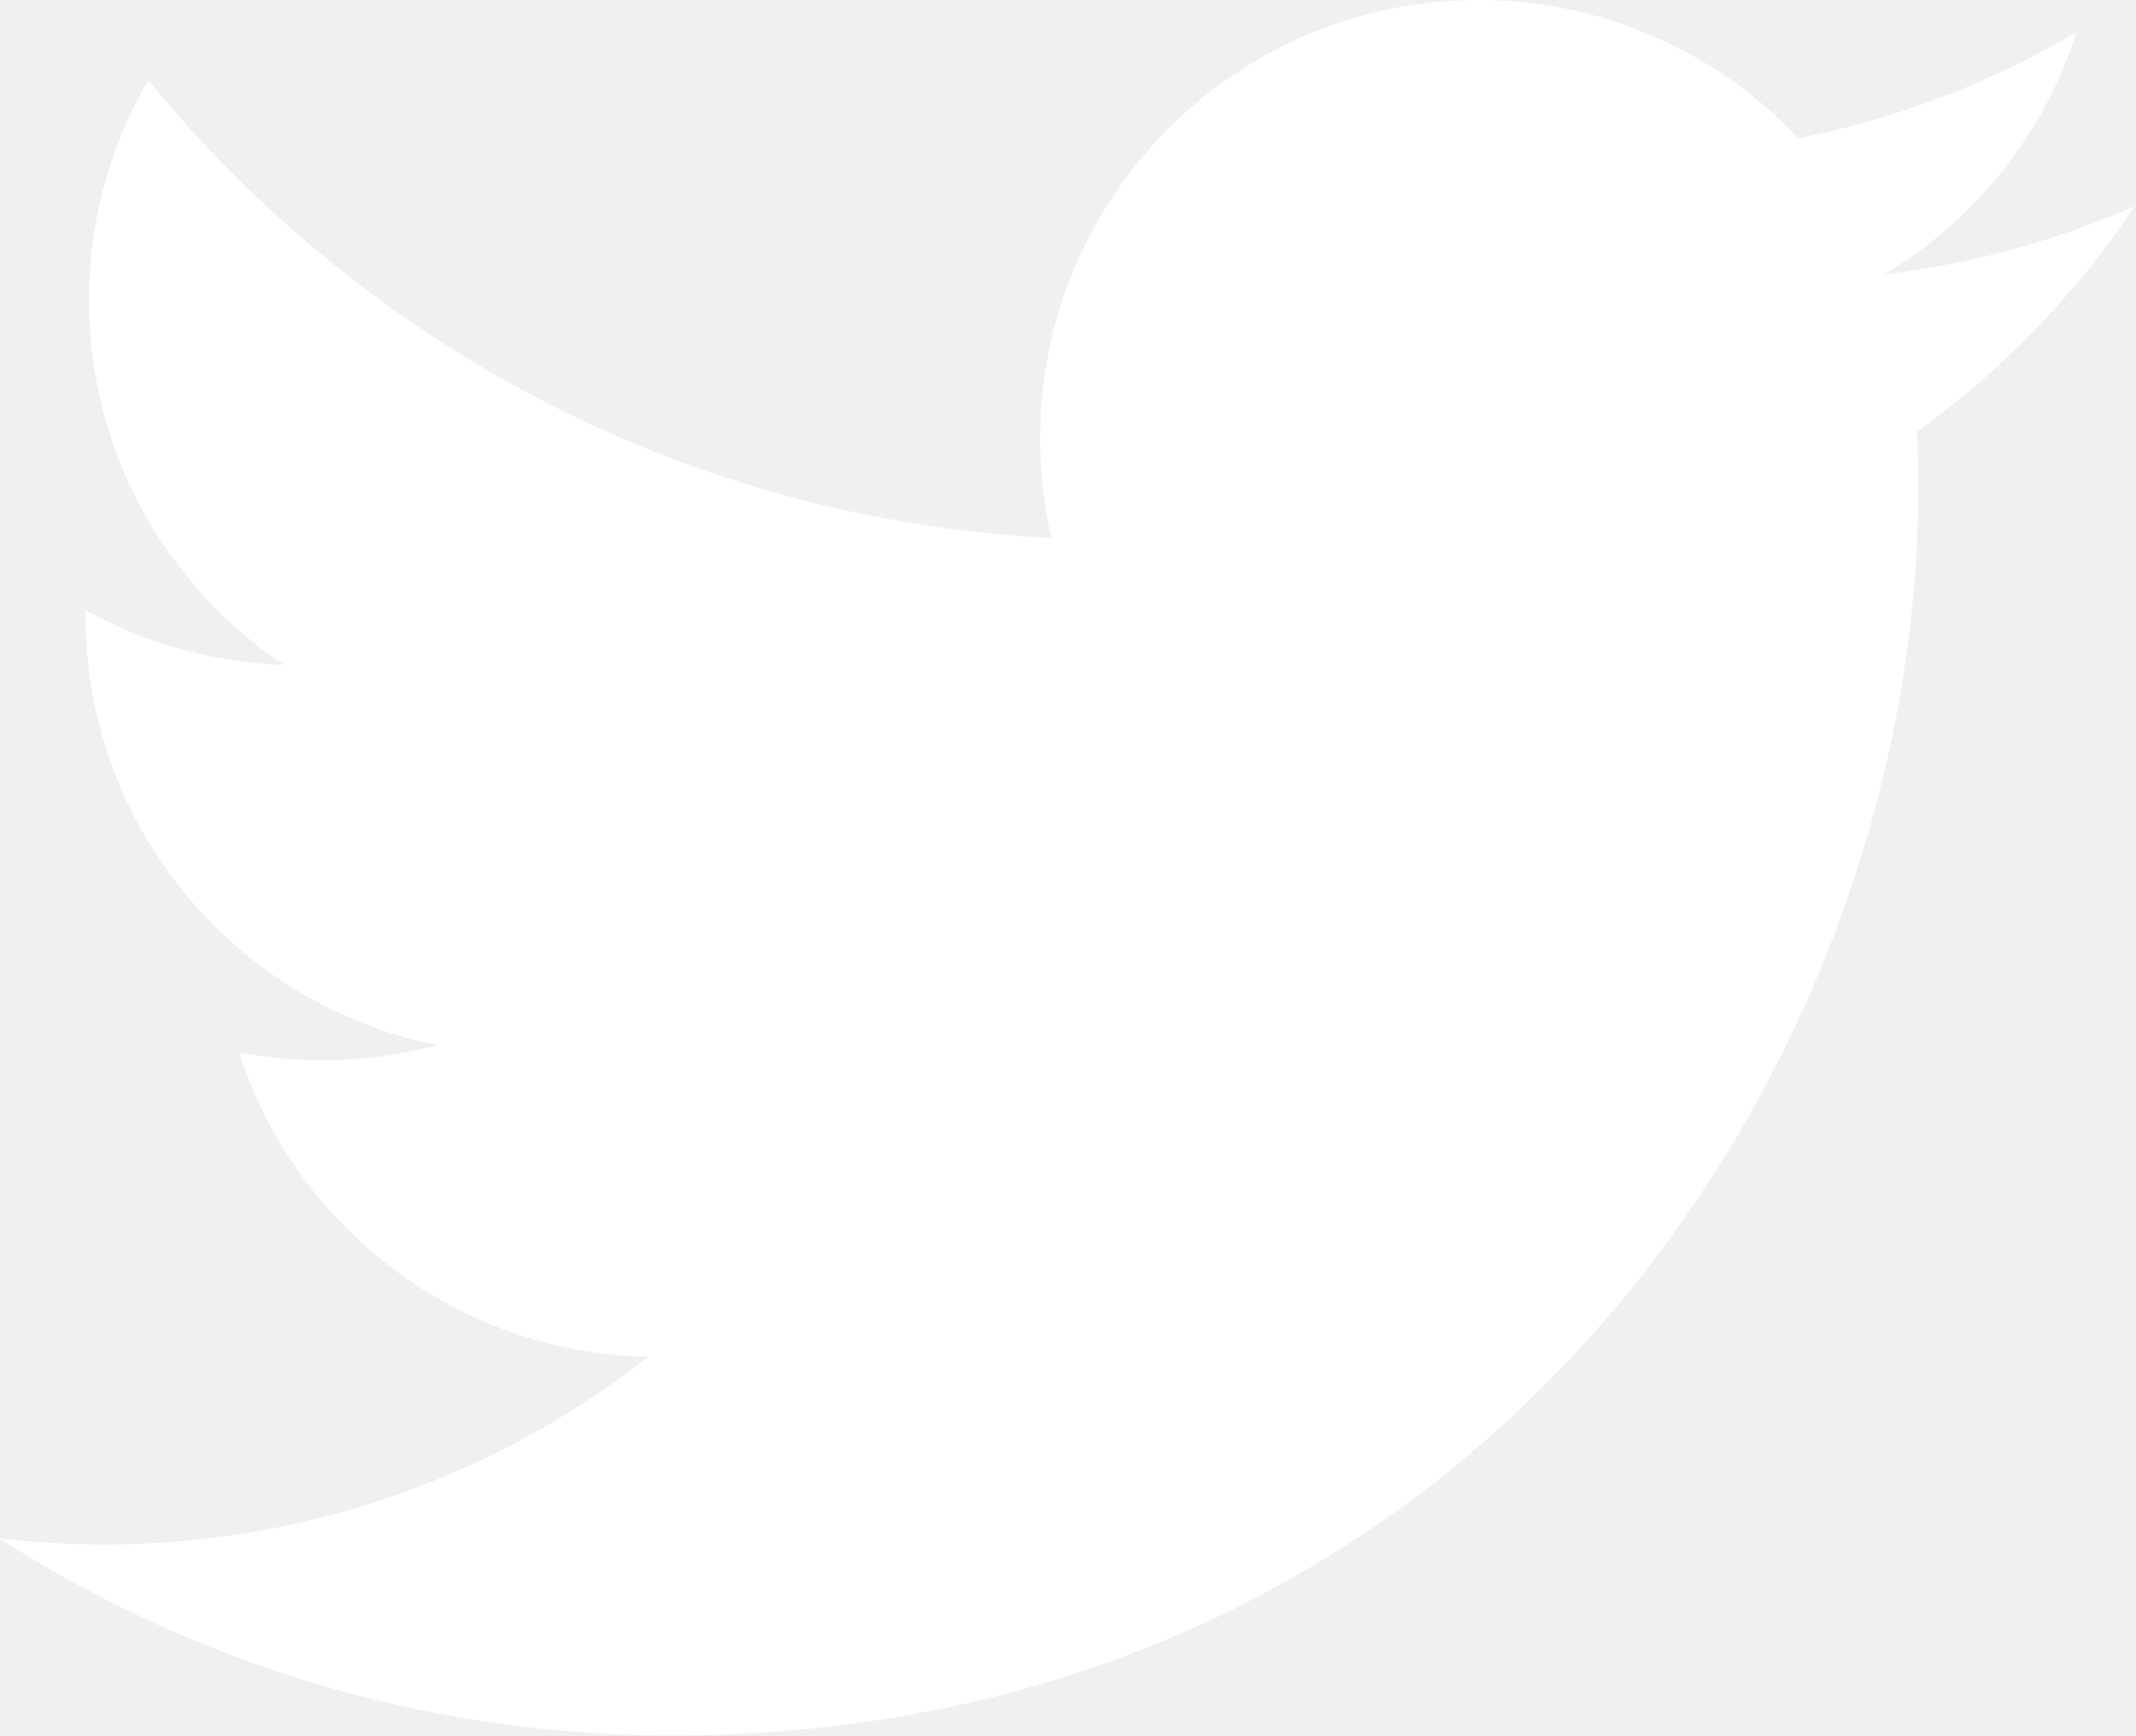
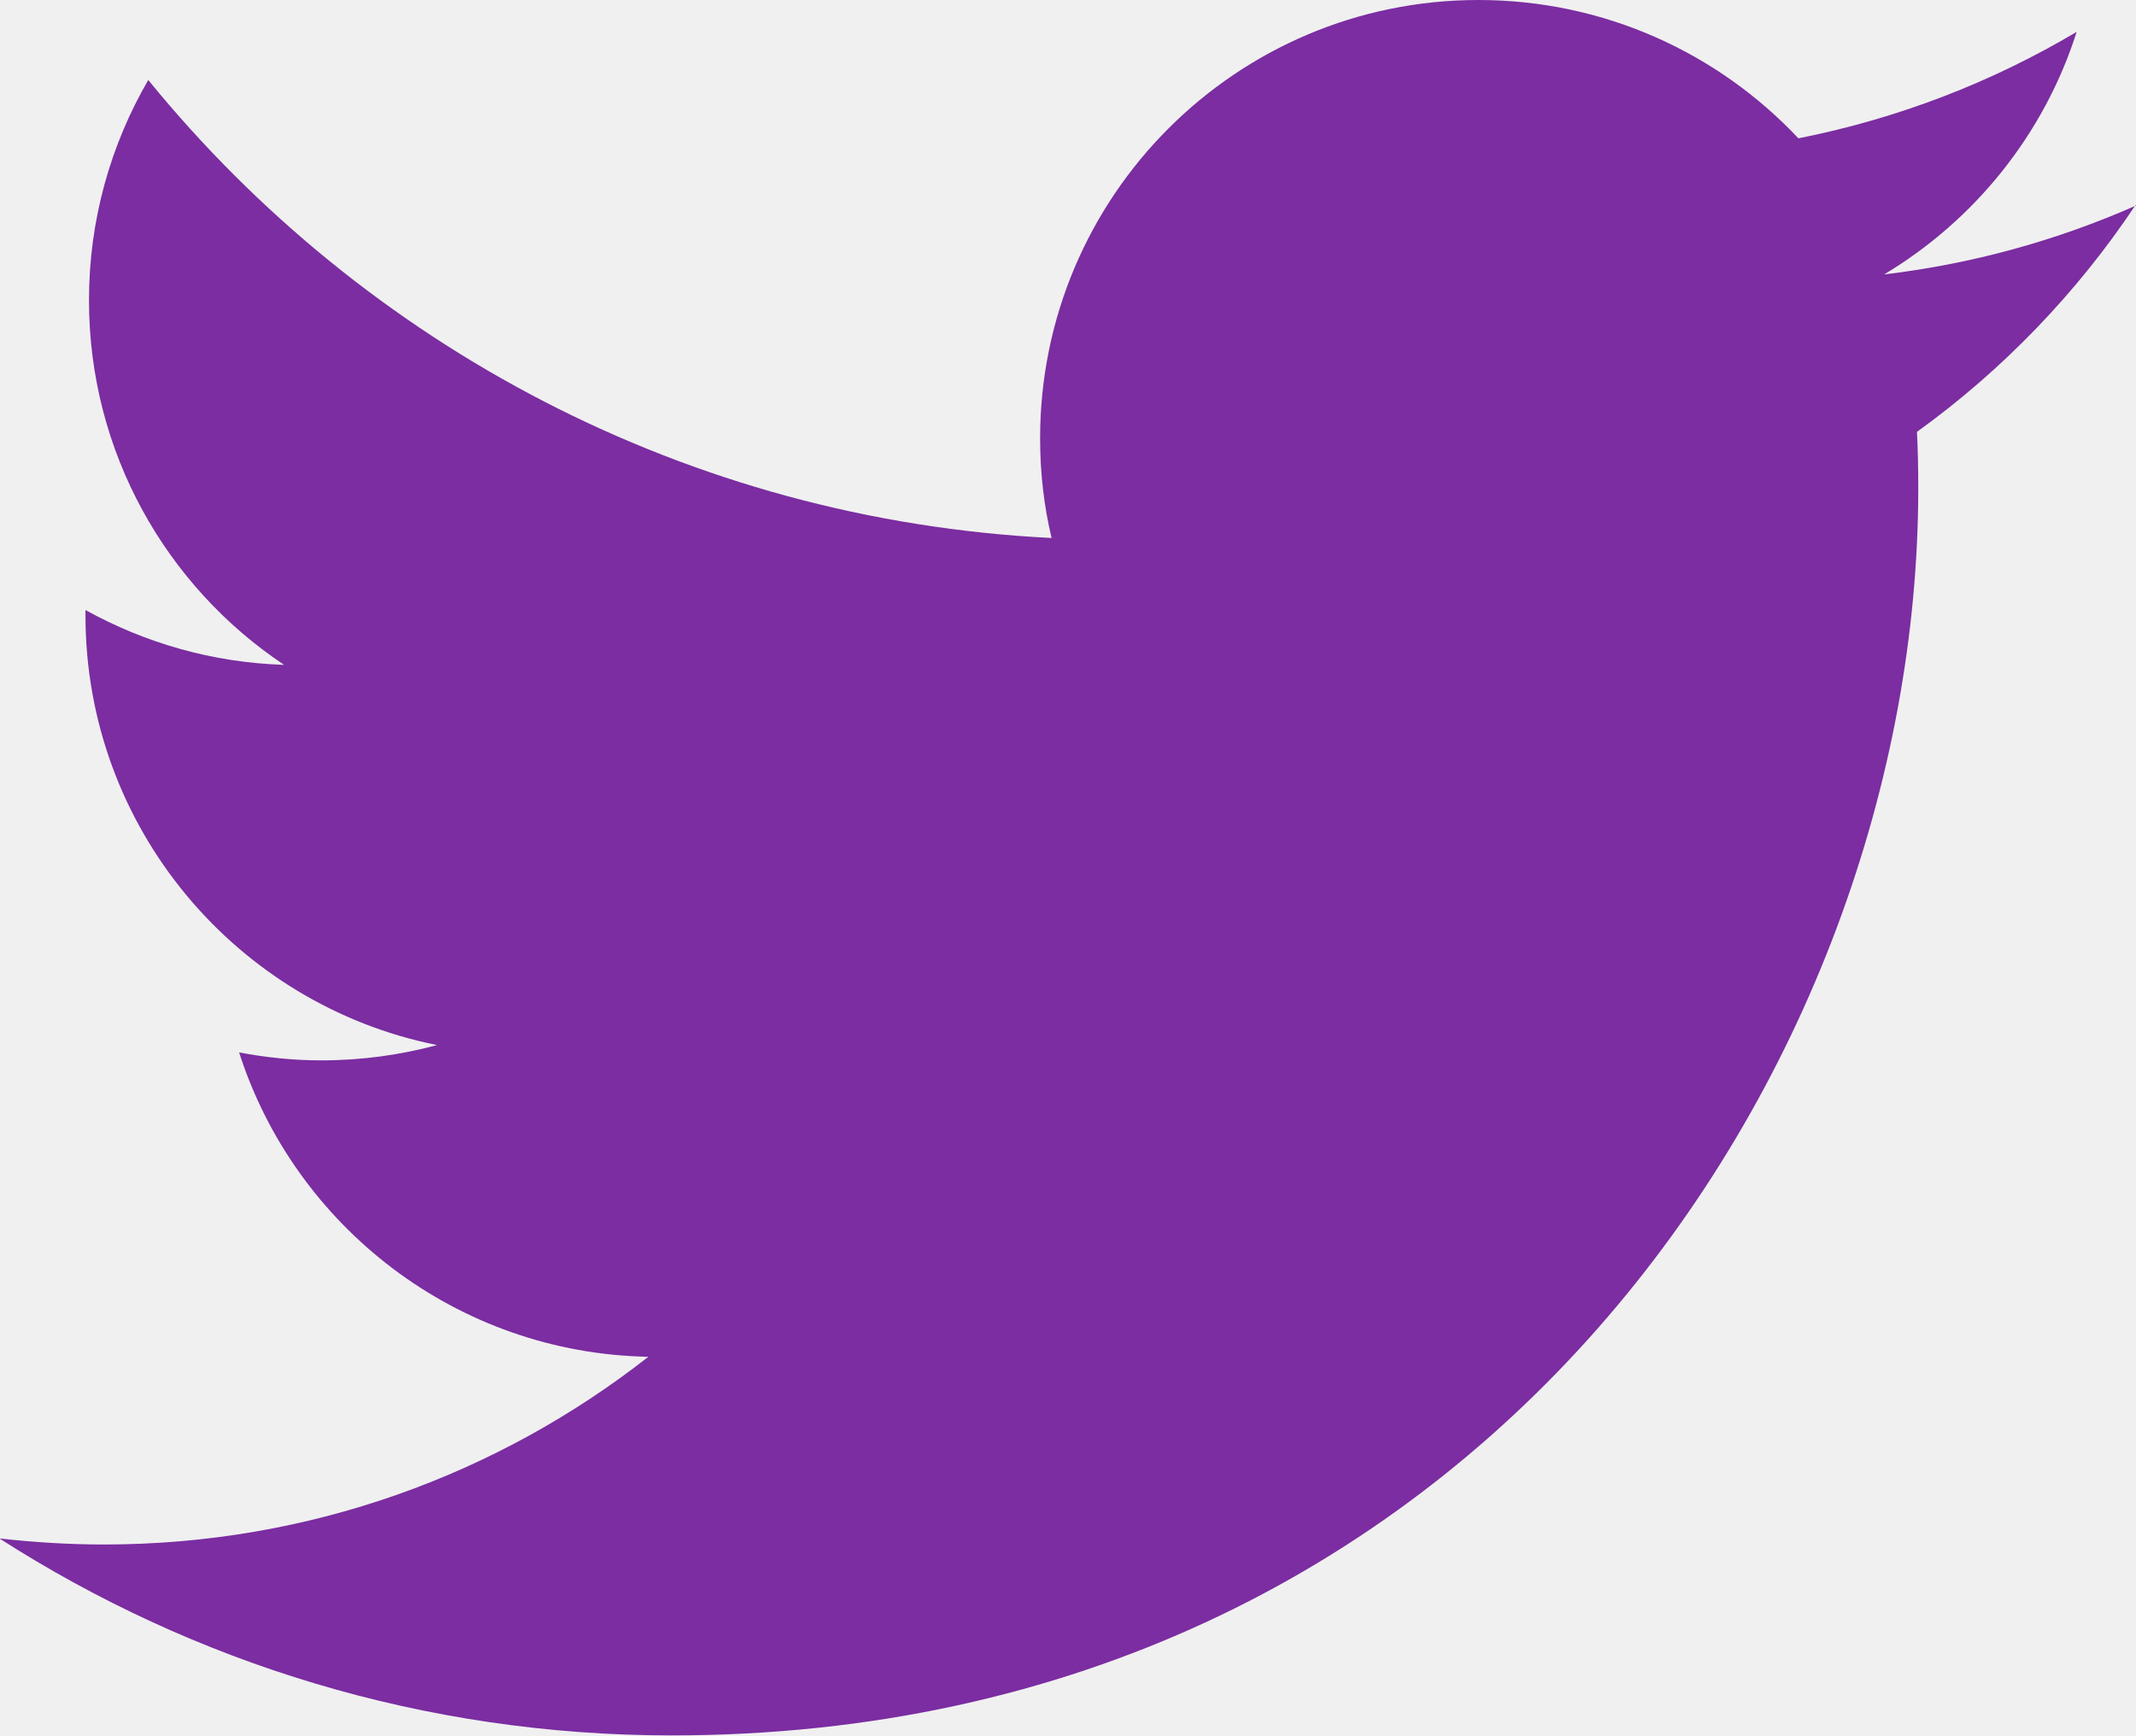
<svg xmlns="http://www.w3.org/2000/svg" xml:space="preserve" width="70.556mm" height="57.339mm" version="1.1" style="shape-rendering:geometricPrecision; text-rendering:geometricPrecision; image-rendering:optimizeQuality; fill-rule:evenodd; clip-rule:evenodd" viewBox="0 0 6701 5446">
  <defs>
    <style type="text/css">
   
-     .fil0 {fill:#ffffff}
+     .fil0 {fill:#7b2da1}
   
  </style>
  </defs>
  <g id="Livello_x0020_1">
    <path fill="white" class="fil0" d="M6701 645c-247,109 -512,183 -790,216 284,-170 502,-440 604,-761 -266,158 -560,272 -873,334 -251,-267 -608,-434 -1004,-434 -759,0 -1375,616 -1375,1375 0,108 12,213 36,313 -1143,-57 -2156,-605 -2834,-1437 -118,203 -186,439 -186,691 0,477 243,898 612,1144 -225,-7 -437,-69 -623,-172 0,6 0,11 0,17 0,666 474,1222 1103,1348 -115,31 -237,48 -362,48 -89,0 -175,-9 -259,-25 175,546 683,944 1284,955 -471,369 -1063,589 -1708,589 -111,0 -220,-7 -328,-19 608,390 1331,618 2108,618 2529,0 3912,-2095 3912,-3912 0,-60 -1,-119 -4,-178 269,-194 502,-436 686,-712z" />
  </g>
</svg>
